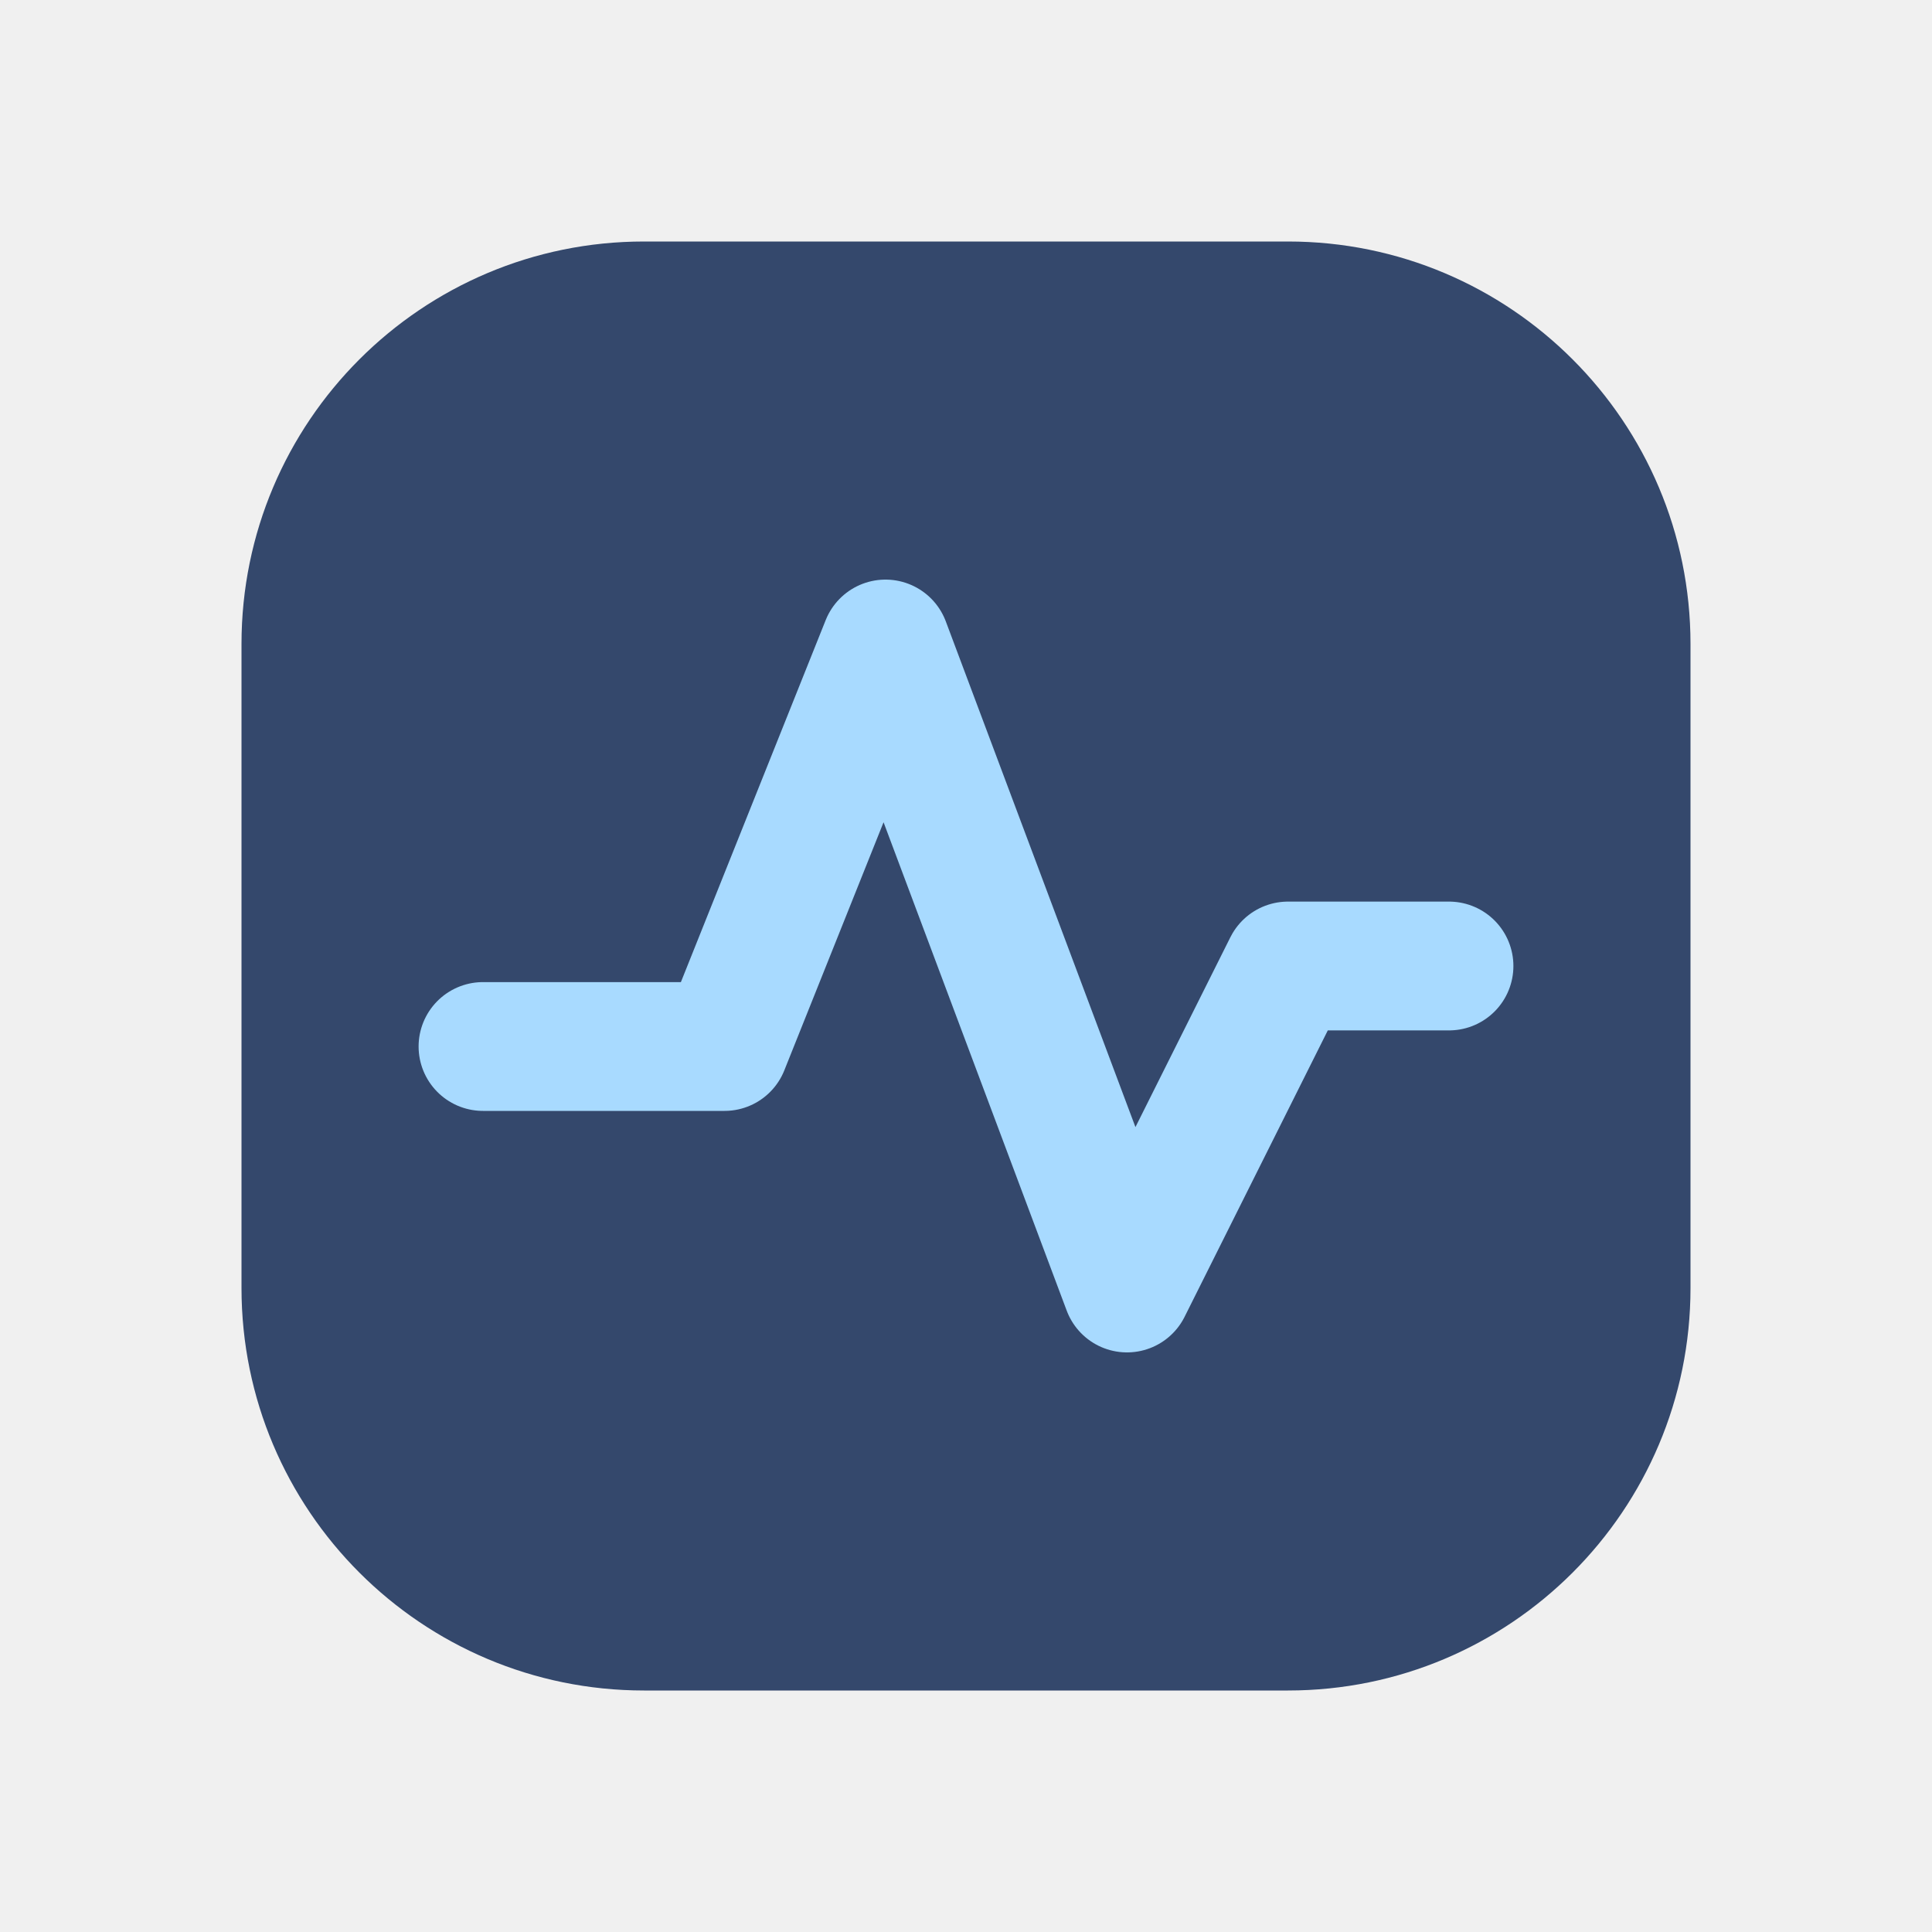
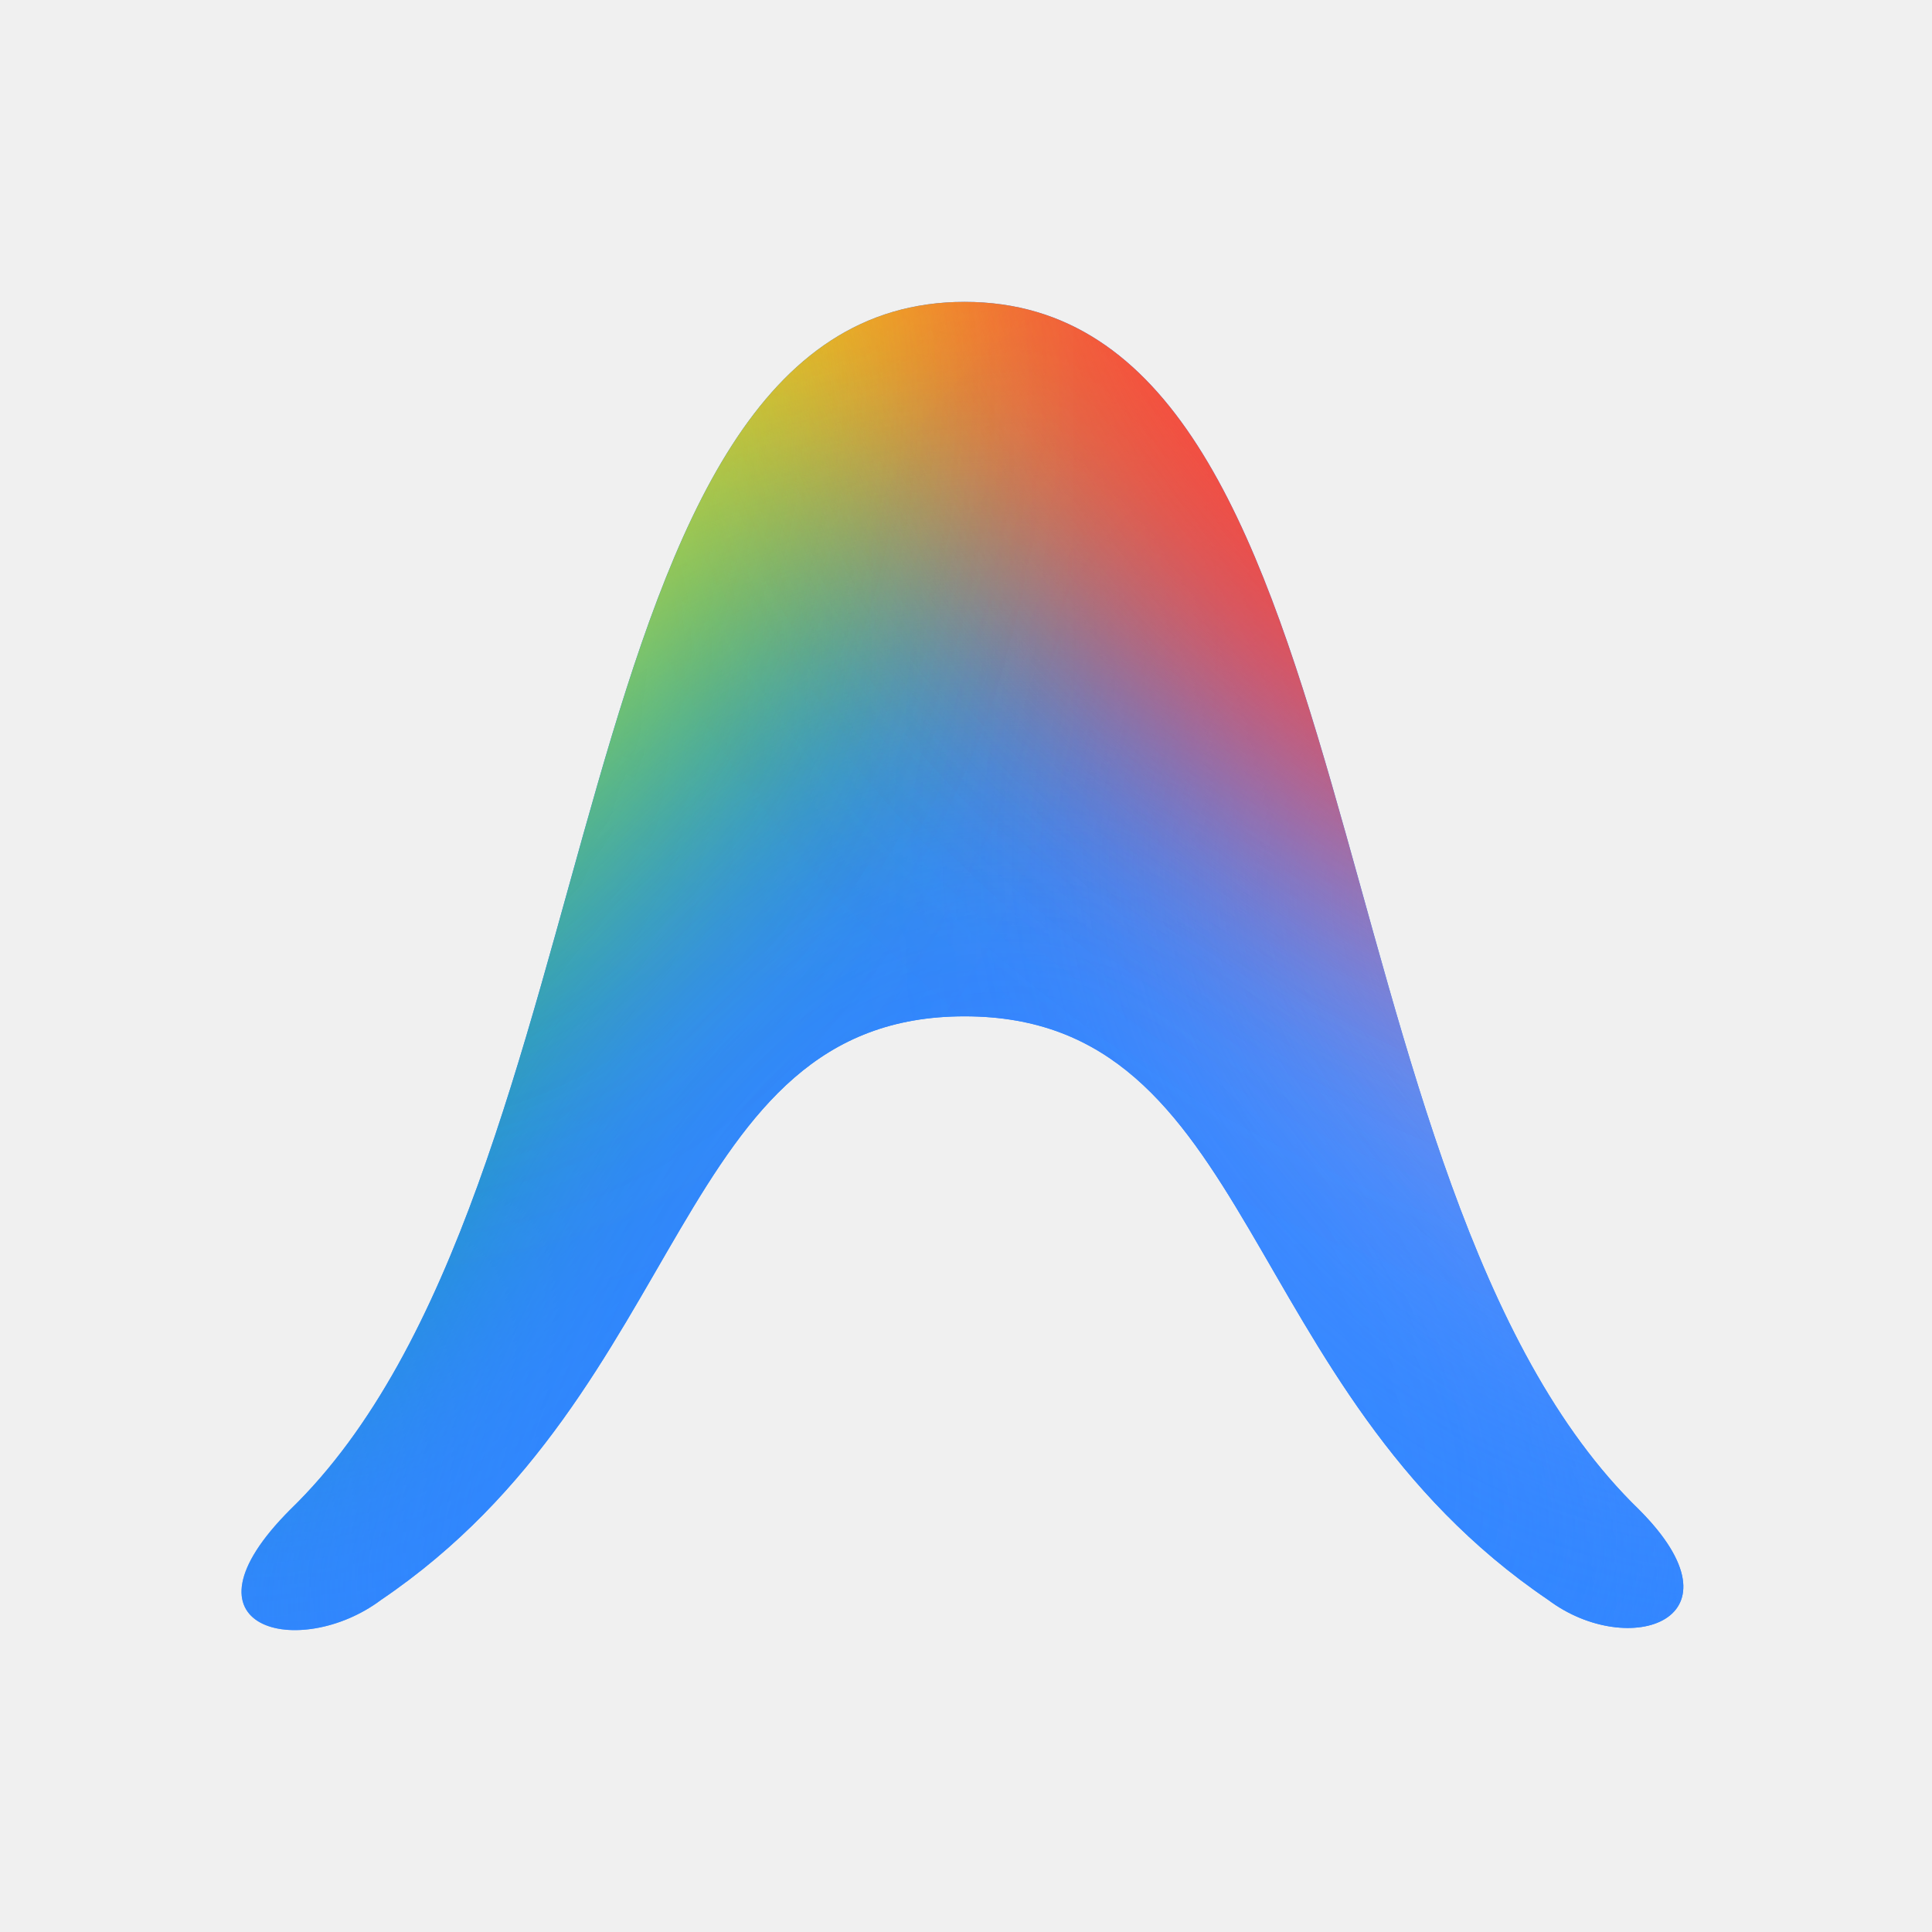
<svg xmlns="http://www.w3.org/2000/svg" width="180" height="180" viewBox="0 0 180 180" fill="none">
-   <g transform="scale(7.5)">
-     <rect x="3" y="3" width="18" height="18" rx="5" fill="#34486C" />
-     <path d="M6 13h3l2-5 3 8 2-4h2" stroke="#A8DAFF" stroke-width="1.6" stroke-linecap="round" stroke-linejoin="round" />
+   <path d="M144.248 149.062C151.748 154.688 162.998 150.938 152.685 140.625C121.748 110.625 128.31 28.125 89.873 28.125C51.435 28.125 57.998 110.625 27.06 140.625C15.81 151.875 27.998 154.688 35.498 149.062C64.56 129.375 62.685 94.688 89.873 94.688C117.06 94.688 115.185 129.375 144.248 149.062Z" fill="#3186FF" />
+   <mask id="mask0_6001_409" style="mask-type:alpha" maskUnits="userSpaceOnUse" x="22" y="28" width="136" height="125">
+     <path d="M144.248 149.062C151.748 154.688 162.998 150.938 152.685 140.625C121.748 110.625 128.31 28.125 89.873 28.125C51.435 28.125 57.998 110.625 27.06 140.625C15.81 151.875 27.998 154.688 35.498 149.062C64.56 129.375 62.685 94.688 89.873 94.688C117.06 94.688 115.185 129.375 144.248 149.062Z" fill="white" />
+   </mask>
+   <g mask="url(#mask0_6001_409)">
+     <g filter="url(#filter0_f_6001_409)">
+       <ellipse cx="36.623" cy="43.087" rx="36.623" ry="43.087" transform="matrix(-0.112784 0.99362 -0.99362 -0.112781 106.557 -26.4847)" fill="#FFE432" />
+     </g>
+     <g filter="url(#filter1_f_6001_409)">
+       <ellipse cx="155.163" cy="54.929" rx="47.412" ry="48.454" transform="rotate(76.9243 155.163 54.9292)" fill="#FC413D" />
+     </g>
+     <g filter="url(#filter2_f_6001_409)">
+       <ellipse cx="14.601" cy="65.442" rx="49.551" ry="64.192" transform="rotate(74.1257 14.6006 65.4425)" fill="#00B95C" />
+     </g>
+     <g filter="url(#filter3_f_6001_409)">
+       <ellipse cx="14.601" cy="65.442" rx="49.551" ry="64.192" transform="rotate(74.1257 14.6006 65.4425)" fill="#00B95C" />
+     </g>
+     <g filter="url(#filter4_f_6001_409)">
+       <ellipse cx="18.123" cy="67.414" rx="48.568" ry="53.469" transform="rotate(45.6065 18.1226 67.414)" fill="#00B95C" />
+     </g>
+     <g filter="url(#filter5_f_6001_409)">
+       <ellipse cx="121.837" cy="166.945" rx="46.636" ry="44.908" transform="rotate(76.9243 121.837 166.945)" fill="#3186FF" />
+     </g>
+     <g filter="url(#filter6_f_6001_409)">
+       <ellipse cx="53.946" cy="56.9" rx="53.946" ry="56.9" transform="matrix(-0.409539 0.912293 -0.912294 -0.409537 162.811 -25.895)" fill="#FBBC04" />
+     </g>
+     <g filter="url(#filter7_f_6001_409)">
+       <path d="M4.216 239.063C-25.323 227.467 25.158 132.061 37.711 100.085C50.263 68.11 84.385 51.589 113.924 63.185C143.463 74.781 178.474 138.65 165.921 170.626C153.368 202.601 33.754 250.659 4.216 239.063Z" fill="#3186FF" />
+     </g>
+     <g filter="url(#filter8_f_6001_409)">
+       <path d="M183.197 120.315C175.289 129.545 154.652 124.839 137.102 109.803C119.553 94.767 111.738 75.096 119.646 65.866C127.554 56.636 148.191 61.342 165.74 76.378C183.289 91.414 191.105 111.085 183.197 120.315Z" fill="#749BFF" />
+     </g>
+     <g filter="url(#filter9_f_6001_409)">
+       <ellipse cx="148.928" cy="36.725" rx="71.102" ry="44.199" transform="rotate(34.0763 148.928 36.7252)" fill="#FC413D" />
+     </g>
+     <g filter="url(#filter10_f_6001_409)">
+       <ellipse cx="37.848" cy="46.035" rx="38.101" ry="22.157" transform="rotate(112.516 37.848 46.0346)" fill="#FFEE48" />
+     </g>
  </g>
+   <defs>
+     <filter id="filter0_f_6001_409" x="4.096" y="-44.176" width="111.037" height="98.442" filterUnits="userSpaceOnUse" color-interpolation-filters="sRGB">
+       <feGaussianBlur stdDeviation="6.252" />
+     </filter>
+     <filter id="filter1_f_6001_409" x="46.297" y="-53.001" width="217.731" height="215.86" filterUnits="userSpaceOnUse" color-interpolation-filters="sRGB">
+       <feGaussianBlur stdDeviation="30.227" />
+     </filter>
+     <filter id="filter2_f_6001_409" x="-100.018" y="-36.756" width="229.238" height="204.397" filterUnits="userSpaceOnUse" color-interpolation-filters="sRGB">
+       <feGaussianBlur stdDeviation="25.696" />
+     </filter>
+     <filter id="filter3_f_6001_409" x="-100.018" y="-36.756" width="229.238" height="204.397" filterUnits="userSpaceOnUse" color-interpolation-filters="sRGB">
+       <feGaussianBlur stdDeviation="25.696" />
+     </filter>
+     <filter id="filter4_f_6001_409" x="-84.398" y="-35.003" width="205.042" height="204.834" filterUnits="userSpaceOnUse" color-interpolation-filters="sRGB">
+       <feGaussianBlur stdDeviation="25.696" />
+     </filter>
+     <filter id="filter5_f_6001_409" x="27.991" y="71.549" width="187.691" height="190.791" filterUnits="userSpaceOnUse" color-interpolation-filters="sRGB">
+       <feGaussianBlur stdDeviation="24.418" />
+     </filter>
+     <filter id="filter6_f_6001_409" x="-11.881" y="-98.709" width="201.38" height="197.45" filterUnits="userSpaceOnUse" color-interpolation-filters="sRGB">
+       <feGaussianBlur stdDeviation="22.13" />
+     </filter>
+     <filter id="filter7_f_6001_409" x="-44.443" y="19.952" width="252.513" height="260.404" filterUnits="userSpaceOnUse" color-interpolation-filters="sRGB">
+       <feGaussianBlur stdDeviation="19.763" />
+     </filter>
+     <filter id="filter8_f_6001_409" x="81.192" y="25.772" width="140.46" height="134.637" filterUnits="userSpaceOnUse" color-interpolation-filters="sRGB">
+       <feGaussianBlur stdDeviation="17.684" />
+     </filter>
+     <filter id="filter9_f_6001_409" x="55.15" y="-47.253" width="187.555" height="167.957" filterUnits="userSpaceOnUse" color-interpolation-filters="sRGB">
+       <feGaussianBlur stdDeviation="14.937" />
+     </filter>
+     <filter id="filter10_f_6001_409" x="-24.263" y="-27.151" width="124.223" height="146.372" filterUnits="userSpaceOnUse" color-interpolation-filters="sRGB">
+       <feGaussianBlur stdDeviation="18.486" />
+     </filter>
+   </defs>
</svg>
